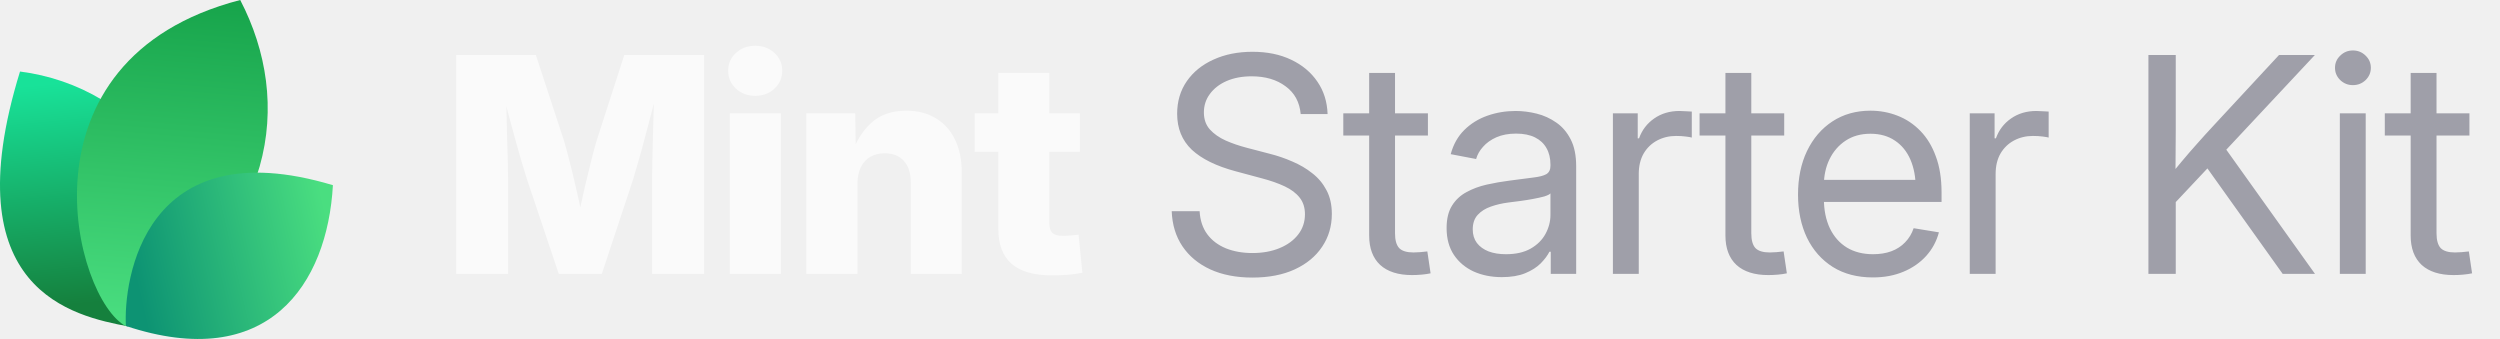
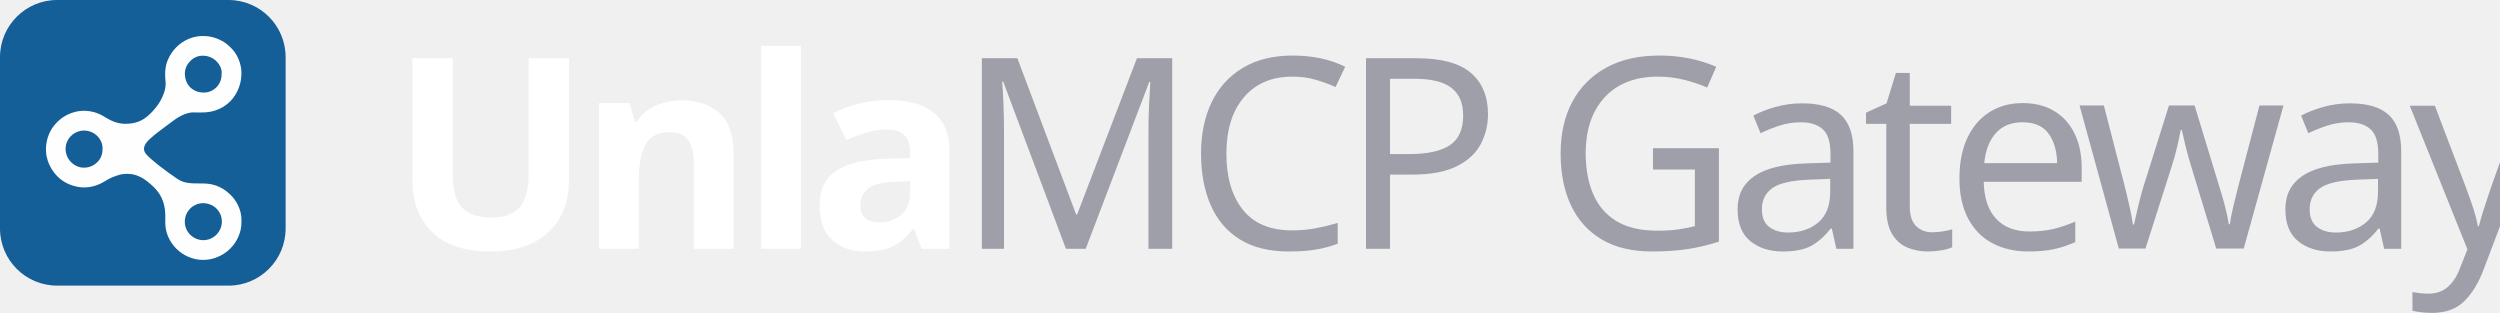
- <svg xmlns="http://www.w3.org/2000/svg" width="177" height="24" viewBox="0 0 177 24" fill="none">
-   <path d="M9.061 23.108C5.268 22.377 -3.391 20.627 1.417 5.064C9.634 6.099 16.973 14.064 9.061 23.108Z" fill="url(#paint0_linear_17557_2145)" />
-   <path d="M8.919 23.094C5.276 21.222 0.784 4.209 17.007 0C20.757 7.193 19.621 16.545 8.919 23.094Z" fill="url(#paint1_linear_17557_2145)" />
-   <path d="M8.914 23.079C8.735 19.882 10.159 9.085 23.57 13.111C23.181 20.123 18.984 26.418 8.914 23.079Z" fill="url(#paint2_linear_17557_2145)" />
-   <path d="M32.301 19.392V3.894H37.938L39.925 9.948C40.036 10.315 40.164 10.787 40.31 11.362C40.462 11.938 40.611 12.552 40.757 13.204C40.91 13.855 41.048 14.483 41.173 15.086C41.305 15.682 41.412 16.192 41.495 16.615H40.695C40.771 16.192 40.871 15.682 40.996 15.086C41.128 14.49 41.267 13.866 41.412 13.214C41.565 12.562 41.714 11.948 41.86 11.373C42.005 10.79 42.133 10.315 42.244 9.948L44.2 3.894H49.848V19.392H46.166V12.704C46.166 12.357 46.173 11.917 46.187 11.383C46.2 10.849 46.214 10.27 46.228 9.646C46.249 9.022 46.266 8.391 46.28 7.753C46.301 7.115 46.311 6.519 46.311 5.964H46.623C46.485 6.561 46.332 7.181 46.166 7.826C45.999 8.471 45.833 9.102 45.666 9.719C45.507 10.336 45.351 10.901 45.198 11.414C45.053 11.928 44.928 12.357 44.824 12.704L42.608 19.392H39.561L37.314 12.704C37.203 12.357 37.072 11.928 36.919 11.414C36.773 10.901 36.614 10.34 36.441 9.729C36.274 9.112 36.104 8.481 35.931 7.836C35.764 7.192 35.608 6.567 35.463 5.964H35.827C35.834 6.512 35.844 7.105 35.858 7.743C35.872 8.374 35.886 9.005 35.9 9.636C35.92 10.26 35.938 10.839 35.952 11.373C35.965 11.907 35.972 12.351 35.972 12.704V19.392H32.301ZM51.668 19.392V8.024H55.288V19.392H51.668ZM53.468 6.786C52.927 6.786 52.473 6.616 52.105 6.276C51.738 5.93 51.554 5.507 51.554 5.007C51.554 4.508 51.738 4.088 52.105 3.749C52.473 3.409 52.927 3.239 53.468 3.239C54.009 3.239 54.463 3.409 54.83 3.749C55.198 4.082 55.382 4.501 55.382 5.007C55.382 5.507 55.198 5.93 54.83 6.276C54.463 6.616 54.009 6.786 53.468 6.786ZM60.708 13.027V19.392H57.088V8.024H60.551L60.593 10.967H60.281C60.593 10.024 61.061 9.268 61.685 8.7C62.309 8.124 63.138 7.836 64.171 7.836C64.975 7.836 65.672 8.017 66.262 8.377C66.851 8.731 67.302 9.234 67.614 9.885C67.933 10.537 68.092 11.307 68.092 12.194V19.392H64.483V12.912C64.483 12.26 64.32 11.754 63.994 11.394C63.675 11.033 63.221 10.853 62.632 10.853C62.25 10.853 61.914 10.936 61.623 11.102C61.332 11.269 61.106 11.515 60.947 11.841C60.787 12.16 60.708 12.555 60.708 13.027ZM76.456 8.024V10.749H69.008V8.024H76.456ZM70.683 5.163H74.292V15.783C74.292 16.102 74.361 16.334 74.5 16.48C74.646 16.625 74.899 16.698 75.259 16.698C75.405 16.698 75.596 16.688 75.831 16.667C76.074 16.646 76.251 16.629 76.362 16.615L76.632 19.309C76.313 19.378 75.963 19.427 75.582 19.455C75.207 19.482 74.836 19.496 74.469 19.496C73.2 19.496 72.25 19.222 71.619 18.674C70.995 18.127 70.683 17.308 70.683 16.22V5.163Z" fill="#FAFAFA" />
-   <path d="M88.667 19.652C87.523 19.652 86.528 19.458 85.682 19.07C84.843 18.681 84.188 18.137 83.716 17.437C83.245 16.736 82.992 15.908 82.957 14.951H84.933C84.968 15.596 85.148 16.14 85.474 16.584C85.8 17.021 86.24 17.354 86.795 17.582C87.35 17.804 87.974 17.915 88.667 17.915C89.388 17.915 90.026 17.801 90.581 17.572C91.143 17.343 91.583 17.024 91.902 16.615C92.228 16.199 92.391 15.717 92.391 15.169C92.391 14.698 92.266 14.306 92.017 13.994C91.767 13.675 91.413 13.408 90.956 13.193C90.498 12.978 89.954 12.787 89.323 12.621L87.502 12.132C86.123 11.765 85.082 11.255 84.382 10.603C83.689 9.944 83.342 9.095 83.342 8.055C83.342 7.174 83.571 6.404 84.028 5.746C84.486 5.087 85.117 4.577 85.921 4.217C86.726 3.849 87.645 3.666 88.678 3.666C89.718 3.666 90.63 3.853 91.413 4.227C92.204 4.602 92.824 5.122 93.275 5.787C93.726 6.446 93.965 7.209 93.993 8.076H92.089C92.013 7.23 91.656 6.574 91.018 6.11C90.387 5.638 89.586 5.403 88.615 5.403C87.95 5.403 87.36 5.513 86.847 5.735C86.341 5.957 85.946 6.262 85.661 6.651C85.377 7.032 85.235 7.469 85.235 7.961C85.235 8.447 85.377 8.849 85.661 9.168C85.946 9.48 86.317 9.74 86.774 9.948C87.232 10.149 87.724 10.319 88.251 10.457L89.884 10.884C90.439 11.023 90.977 11.206 91.496 11.435C92.023 11.657 92.495 11.934 92.911 12.267C93.334 12.593 93.67 12.995 93.92 13.474C94.17 13.945 94.294 14.504 94.294 15.149C94.294 16.015 94.066 16.788 93.608 17.468C93.157 18.148 92.512 18.681 91.673 19.07C90.834 19.458 89.832 19.652 88.667 19.652ZM101.097 8.024V9.594H95.106V8.024H101.097ZM96.937 5.163H98.767V16.521C98.767 17 98.865 17.347 99.059 17.562C99.26 17.77 99.6 17.874 100.078 17.874C100.21 17.874 100.366 17.867 100.546 17.853C100.733 17.832 100.903 17.815 101.056 17.801L101.285 19.351C101.097 19.392 100.886 19.423 100.65 19.444C100.414 19.465 100.189 19.475 99.974 19.475C98.996 19.475 98.244 19.236 97.717 18.758C97.197 18.272 96.937 17.579 96.937 16.677V5.163ZM106.33 19.621C105.595 19.621 104.932 19.489 104.343 19.226C103.754 18.955 103.285 18.564 102.939 18.05C102.592 17.53 102.419 16.896 102.419 16.147C102.419 15.495 102.547 14.965 102.804 14.556C103.06 14.146 103.403 13.828 103.833 13.599C104.263 13.363 104.742 13.186 105.269 13.068C105.796 12.95 106.333 12.857 106.881 12.787C107.574 12.69 108.132 12.617 108.555 12.569C108.978 12.52 109.287 12.441 109.481 12.33C109.675 12.212 109.772 12.014 109.772 11.737V11.654C109.772 11.203 109.679 10.815 109.492 10.489C109.311 10.163 109.041 9.91 108.68 9.729C108.32 9.549 107.872 9.459 107.338 9.459C106.805 9.459 106.34 9.546 105.945 9.719C105.556 9.892 105.241 10.118 104.998 10.395C104.755 10.665 104.593 10.953 104.509 11.258L102.71 10.915C102.897 10.222 103.22 9.65 103.677 9.199C104.135 8.748 104.679 8.412 105.31 8.19C105.941 7.968 106.607 7.857 107.307 7.857C107.8 7.857 108.295 7.92 108.795 8.044C109.301 8.169 109.765 8.381 110.188 8.679C110.611 8.97 110.951 9.369 111.208 9.875C111.464 10.374 111.593 11.005 111.593 11.768V19.392H109.793V17.822H109.7C109.568 18.085 109.363 18.359 109.086 18.643C108.809 18.921 108.444 19.153 107.994 19.34C107.543 19.527 106.988 19.621 106.33 19.621ZM106.621 17.998C107.321 17.998 107.904 17.867 108.368 17.603C108.84 17.333 109.19 16.986 109.419 16.563C109.654 16.133 109.772 15.682 109.772 15.211V13.692C109.703 13.769 109.554 13.841 109.325 13.911C109.096 13.973 108.829 14.032 108.524 14.088C108.226 14.143 107.921 14.192 107.609 14.233C107.304 14.275 107.033 14.309 106.798 14.337C106.354 14.393 105.938 14.49 105.549 14.628C105.168 14.76 104.86 14.954 104.624 15.211C104.388 15.467 104.27 15.811 104.27 16.241C104.27 16.615 104.367 16.934 104.561 17.198C104.762 17.461 105.04 17.662 105.393 17.801C105.747 17.933 106.156 17.998 106.621 17.998ZM114.193 19.392V8.024H115.951V9.792H116.045C116.253 9.209 116.61 8.741 117.116 8.388C117.622 8.034 118.219 7.857 118.905 7.857C119.058 7.857 119.217 7.864 119.384 7.878C119.55 7.885 119.682 7.892 119.779 7.899V9.74C119.716 9.719 119.578 9.695 119.363 9.667C119.155 9.639 118.922 9.625 118.666 9.625C118.174 9.625 117.726 9.733 117.324 9.948C116.922 10.163 116.603 10.471 116.367 10.874C116.138 11.276 116.024 11.758 116.024 12.319V19.392H114.193ZM126.322 8.024V9.594H120.33V8.024H126.322ZM122.161 5.163H123.992V16.521C123.992 17 124.089 17.347 124.283 17.562C124.484 17.77 124.824 17.874 125.302 17.874C125.434 17.874 125.59 17.867 125.77 17.853C125.958 17.832 126.127 17.815 126.28 17.801L126.509 19.351C126.322 19.392 126.11 19.423 125.874 19.444C125.639 19.465 125.413 19.475 125.198 19.475C124.221 19.475 123.468 19.236 122.941 18.758C122.421 18.272 122.161 17.579 122.161 16.677V5.163ZM132.604 19.642C131.502 19.642 130.555 19.396 129.765 18.903C128.974 18.404 128.364 17.714 127.934 16.834C127.511 15.946 127.3 14.927 127.3 13.775C127.3 12.611 127.511 11.584 127.934 10.697C128.364 9.802 128.964 9.102 129.734 8.596C130.51 8.089 131.408 7.836 132.428 7.836C133.1 7.836 133.738 7.954 134.341 8.19C134.952 8.426 135.489 8.783 135.954 9.261C136.425 9.74 136.793 10.343 137.056 11.071C137.327 11.792 137.462 12.645 137.462 13.63V14.296H128.433V12.735H136.463L135.631 13.297C135.631 12.541 135.506 11.876 135.257 11.3C135.007 10.725 134.643 10.277 134.165 9.958C133.686 9.632 133.107 9.469 132.428 9.469C131.748 9.469 131.162 9.632 130.67 9.958C130.177 10.284 129.796 10.725 129.526 11.279C129.262 11.827 129.13 12.441 129.13 13.12V14.046C129.13 14.864 129.273 15.572 129.557 16.168C129.841 16.757 130.243 17.211 130.763 17.53C131.283 17.842 131.901 17.998 132.615 17.998C133.093 17.998 133.523 17.929 133.905 17.79C134.293 17.645 134.619 17.433 134.882 17.156C135.153 16.879 135.354 16.546 135.486 16.157L137.275 16.449C137.108 17.08 136.81 17.634 136.38 18.113C135.95 18.591 135.413 18.966 134.768 19.236C134.123 19.507 133.402 19.642 132.604 19.642ZM139.459 19.392V8.024H141.217V9.792H141.311C141.519 9.209 141.876 8.741 142.382 8.388C142.888 8.034 143.485 7.857 144.171 7.857C144.324 7.857 144.483 7.864 144.649 7.878C144.816 7.885 144.948 7.892 145.045 7.899V9.74C144.982 9.719 144.844 9.695 144.629 9.667C144.421 9.639 144.188 9.625 143.932 9.625C143.439 9.625 142.992 9.733 142.59 9.948C142.188 10.163 141.869 10.471 141.633 10.874C141.404 11.276 141.29 11.758 141.29 12.319V19.392H139.459ZM153.429 14.961V12.715C153.783 12.257 154.136 11.82 154.49 11.404C154.844 10.981 155.204 10.565 155.572 10.156C155.939 9.74 156.314 9.327 156.695 8.918L161.355 3.894H163.893L157.277 10.967H157.184L153.429 14.961ZM152.108 19.392V3.894H154.043V9.241L154.022 12.559L154.043 13.505V19.392H152.108ZM161.615 19.392L155.967 11.477L157.173 9.969L163.903 19.392H161.615ZM165.661 19.392V8.024H167.492V19.392H165.661ZM166.587 6.027C166.24 6.027 165.942 5.909 165.692 5.673C165.443 5.43 165.318 5.139 165.318 4.799C165.318 4.459 165.443 4.172 165.692 3.936C165.942 3.693 166.24 3.572 166.587 3.572C166.934 3.572 167.232 3.693 167.482 3.936C167.731 4.172 167.856 4.459 167.856 4.799C167.856 5.139 167.731 5.43 167.482 5.673C167.232 5.909 166.934 6.027 166.587 6.027ZM174.836 8.024V9.594H168.844V8.024H174.836ZM170.675 5.163H172.506V16.521C172.506 17 172.603 17.347 172.797 17.562C172.998 17.77 173.338 17.874 173.816 17.874C173.948 17.874 174.104 17.867 174.284 17.853C174.472 17.832 174.641 17.815 174.794 17.801L175.023 19.351C174.836 19.392 174.624 19.423 174.388 19.444C174.153 19.465 173.927 19.475 173.712 19.475C172.735 19.475 171.982 19.236 171.455 18.758C170.935 18.272 170.675 17.579 170.675 16.677V5.163Z" fill="#9F9FA9" />
+ <svg xmlns="http://www.w3.org/2000/svg" id="图层_1" data-name="图层 1" viewBox="0 0 2433.83 304.6">
  <defs>
-     <linearGradient id="paint0_linear_17557_2145" x1="3.776" y1="5.916" x2="5.232" y2="21.559" gradientUnits="userSpaceOnUse">
-       <stop stop-color="#18E299" />
-       <stop offset="1" stop-color="#15803D" />
-     </linearGradient>
-     <linearGradient id="paint1_linear_17557_2145" x1="12.171" y1="-0.718" x2="10.19" y2="22.983" gradientUnits="userSpaceOnUse">
-       <stop stop-color="#16A34A" />
-       <stop offset="1" stop-color="#4ADE80" />
-     </linearGradient>
-     <linearGradient id="paint2_linear_17557_2145" x1="23.133" y1="15.353" x2="9.338" y2="18.52" gradientUnits="userSpaceOnUse">
-       <stop stop-color="#4ADE80" />
-       <stop offset="1" stop-color="#0D9373" />
-     </linearGradient>
+     <style>.cls-1{fill:#155f98;}.cls-2{fill:#fefefe;}.cls-3{font-size:259.88px;fill:#fff;font-family:Avenir-Heavy, Avenir;font-weight:800;letter-spacing:-0.05em;}.cls-4{font-family:Avenir-Medium, Avenir;font-weight:500;}.cls-5{fill:#9f9faa;font-family:Avenir-Light, Avenir;font-weight:300;}</style>
  </defs>
+   <path class="cls-1" d="M55.65,0H222.42a55.64,55.64,0,0,1,55.65,55.65V222.42a55.64,55.64,0,0,1-55.65,55.65H55.65A55.64,55.64,0,0,1,0,222.42V55.65A55.64,55.64,0,0,1,55.65,0Z" />
+   <path class="cls-2" d="M215.61,39.57l.63.31a34,34,0,0,1,8,6.13l.42.39C230.89,52.24,234.78,61.55,235,70a39,39,0,0,1-10.62,28.42,36.2,36.2,0,0,1-15,9.19l-.45.15a41.12,41.12,0,0,1-12.53,1.7h-5.28c-5.57-.07-5.57-.07-10.86,1.5l-1,.41a48.65,48.65,0,0,0-11,6.48l-.52.39L165.38,120c-1.25.95-2.51,1.89-3.78,2.8-1.88,1.34-3.72,2.74-5.55,4.14-.85.65-1.7,1.29-2.56,1.92a90.14,90.14,0,0,0-7.9,6.72l-.53.49c-2.47,2.35-4.82,5.38-4.91,8.9.18,4.14,3.72,6.83,6.55,9.5.62.55,1.26,1.07,1.91,1.58s1.08.91,1.61,1.4c1.22,1.11,2.52,2.12,3.82,3.13l1.38,1.08q3.6,2.81,7.29,5.48l.51.38c2.16,1.57,4.34,3.12,6.55,4.62l1.06.73,1.84,1.25.57.39c6.33,4.26,14.11,4.06,21.45,4.08,5.2,0,10.18.16,15.14,1.89l.81.28a37.4,37.4,0,0,1,13,8.17l.32.29c6.36,6,10.82,14.87,11.08,23.74,0,.81,0,1.63,0,2.44v.52a32.44,32.44,0,0,1-.74,7.68l-.12.51a37.41,37.41,0,0,1-9.44,17.27l-.3.32a37.16,37.16,0,0,1-15.26,9.46l-.73.26a36,36,0,0,1-20.61.19l-.79-.22a37.64,37.64,0,0,1-21.76-17.76,34.11,34.11,0,0,1-4.39-16.51c0-.49,0-1,0-1.47,0-1.21,0-2.43.05-3.64.14-11.49-2.34-20.71-10.52-29.18a45.65,45.65,0,0,0-4.23-3.88c-.63-.5-1.23-1-1.83-1.54-5.7-4.73-12.46-8.2-20-8.13H123a27.72,27.72,0,0,0-9.22,1.67l-.78.26a51.92,51.92,0,0,0-11,5.27,39.56,39.56,0,0,1-10.65,4.68l-.73.21a35.21,35.21,0,0,1-18.83-.44l-.7-.18A35.71,35.71,0,0,1,52.68,168l-.54-.7a37.42,37.42,0,0,1-6.8-15.3l-.15-.77a37.8,37.8,0,0,1,6-27.05c.49-.67,1-1.32,1.52-2l.3-.37a37.61,37.61,0,0,1,22.59-13.41l.87-.16A36.77,36.77,0,0,1,100,112.69l.71.4c.9.51,1.78,1,2.66,1.6,5.3,3.32,11.65,5.79,18,5.83h.5c9.68.08,17-2.6,24-9.44,1.51-1.49,3-3,4.35-4.61l.34-.4a46.59,46.59,0,0,0,9-15.38l.17-.49A26.55,26.55,0,0,0,161,77.4a17.34,17.34,0,0,1-.17-2.59v-.55a40.85,40.85,0,0,1,1.18-12l.14-.5a29.71,29.71,0,0,1,1-2.84l.17-.43a38.43,38.43,0,0,1,20.33-20.66A37.15,37.15,0,0,1,215.61,39.57Z" />
+   <path class="cls-1" d="M92.45,130.47c.55.43,1.06.87,1.57,1.34l.51.45a17,17,0,0,1,5.33,11.55c.14,4.86-.91,9.44-4.28,13.12l-.56.61a17.19,17.19,0,0,1-4.33,3.39l-.66.36a18.16,18.16,0,0,1-13.34,1.19,18.84,18.84,0,0,1-11-9.53,18.21,18.21,0,0,1-1-13.37,18.08,18.08,0,0,1,27.71-9.11Z" />
+   <path class="cls-1" d="M205.83,199.61l.61.28a18.2,18.2,0,0,1,8.54,9.79,18.16,18.16,0,0,1-12.28,23.48,18.08,18.08,0,0,1-22.38-13.38,18.82,18.82,0,0,1,2.39-13.73,21.47,21.47,0,0,1,1.56-2l.51-.68A18.12,18.12,0,0,1,205.83,199.61Z" />
+   <path class="cls-1" d="M209.51,58.48c3.29,2.84,6,7,6.3,11.4.19,5.49-.78,10.33-4.59,14.53a17.4,17.4,0,0,1-11.8,5.69c-5.69.14-10.19-1.29-14.4-5.22-3.71-3.85-5.13-8.77-5.05-14a17.11,17.11,0,0,1,5.63-11.74l.44-.45C192.57,52.47,202.83,53,209.51,58.48Z" />
+   <text class="cls-3" transform="translate(379.47 242.23)">Unla<tspan class="cls-4" x="491.95" y="0"> </tspan>
+     <tspan class="cls-5" x="551.2" y="0">MCP Gateway</tspan>
+   </text>
</svg>
